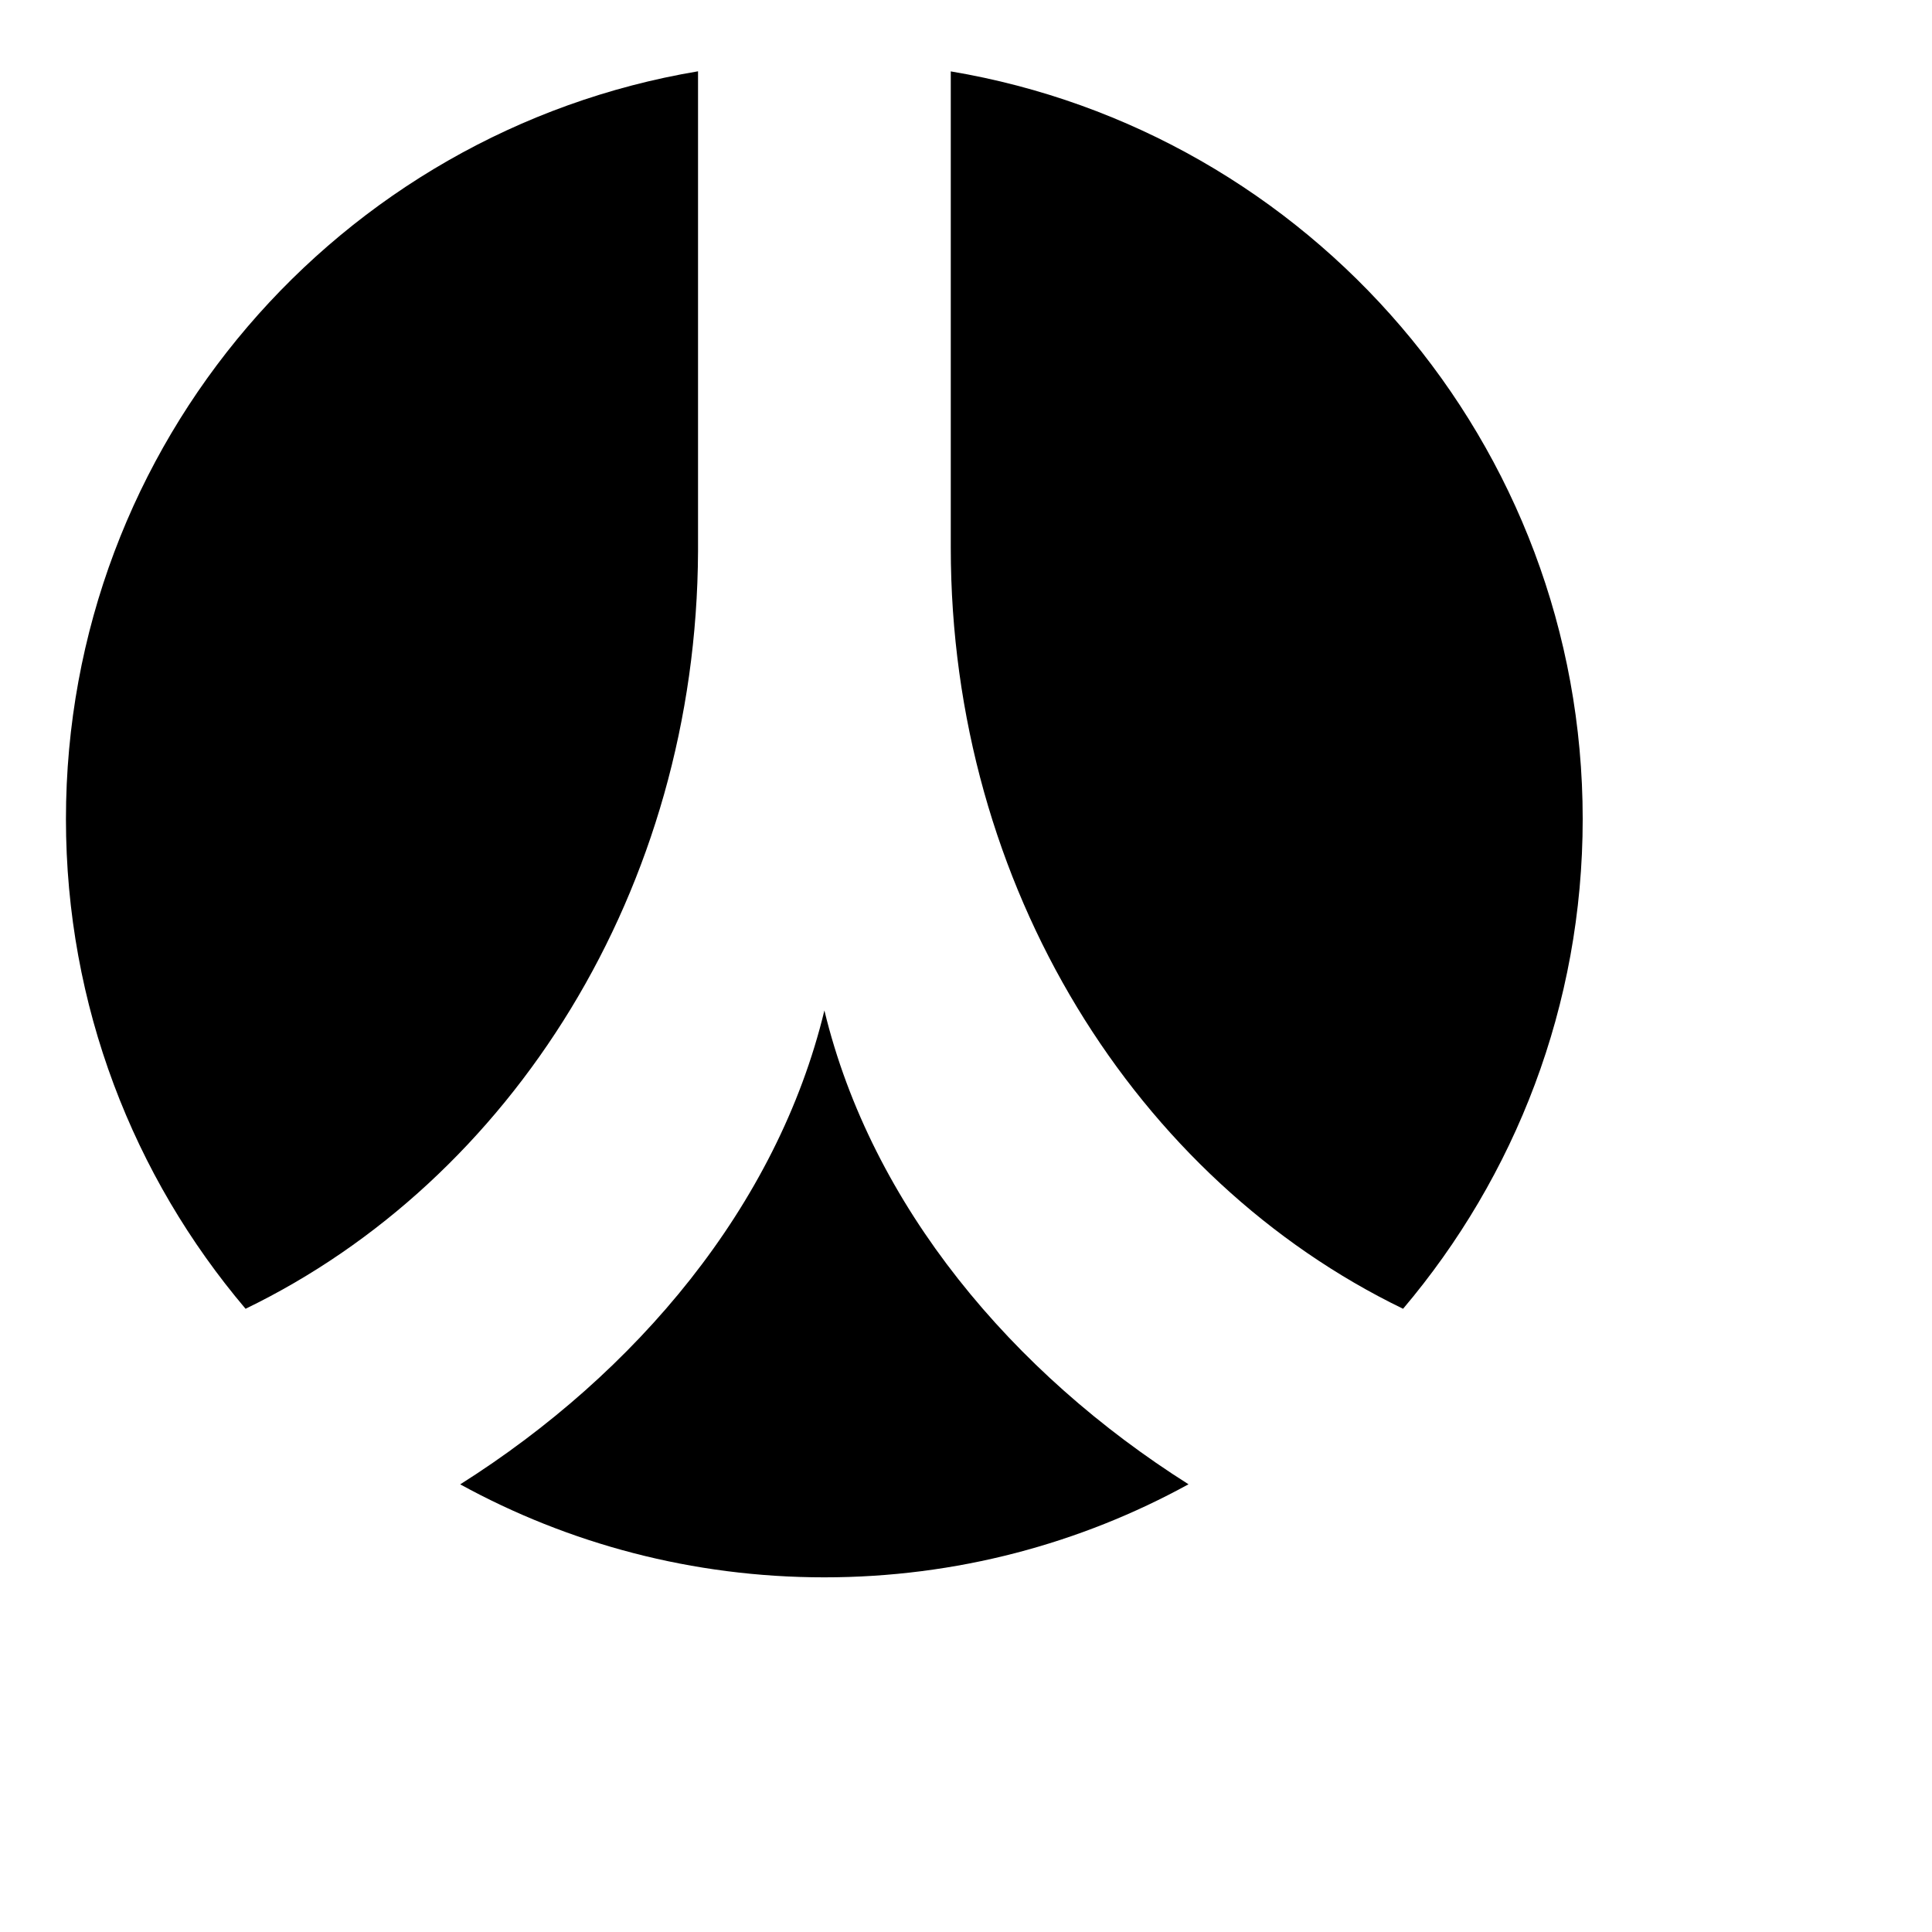
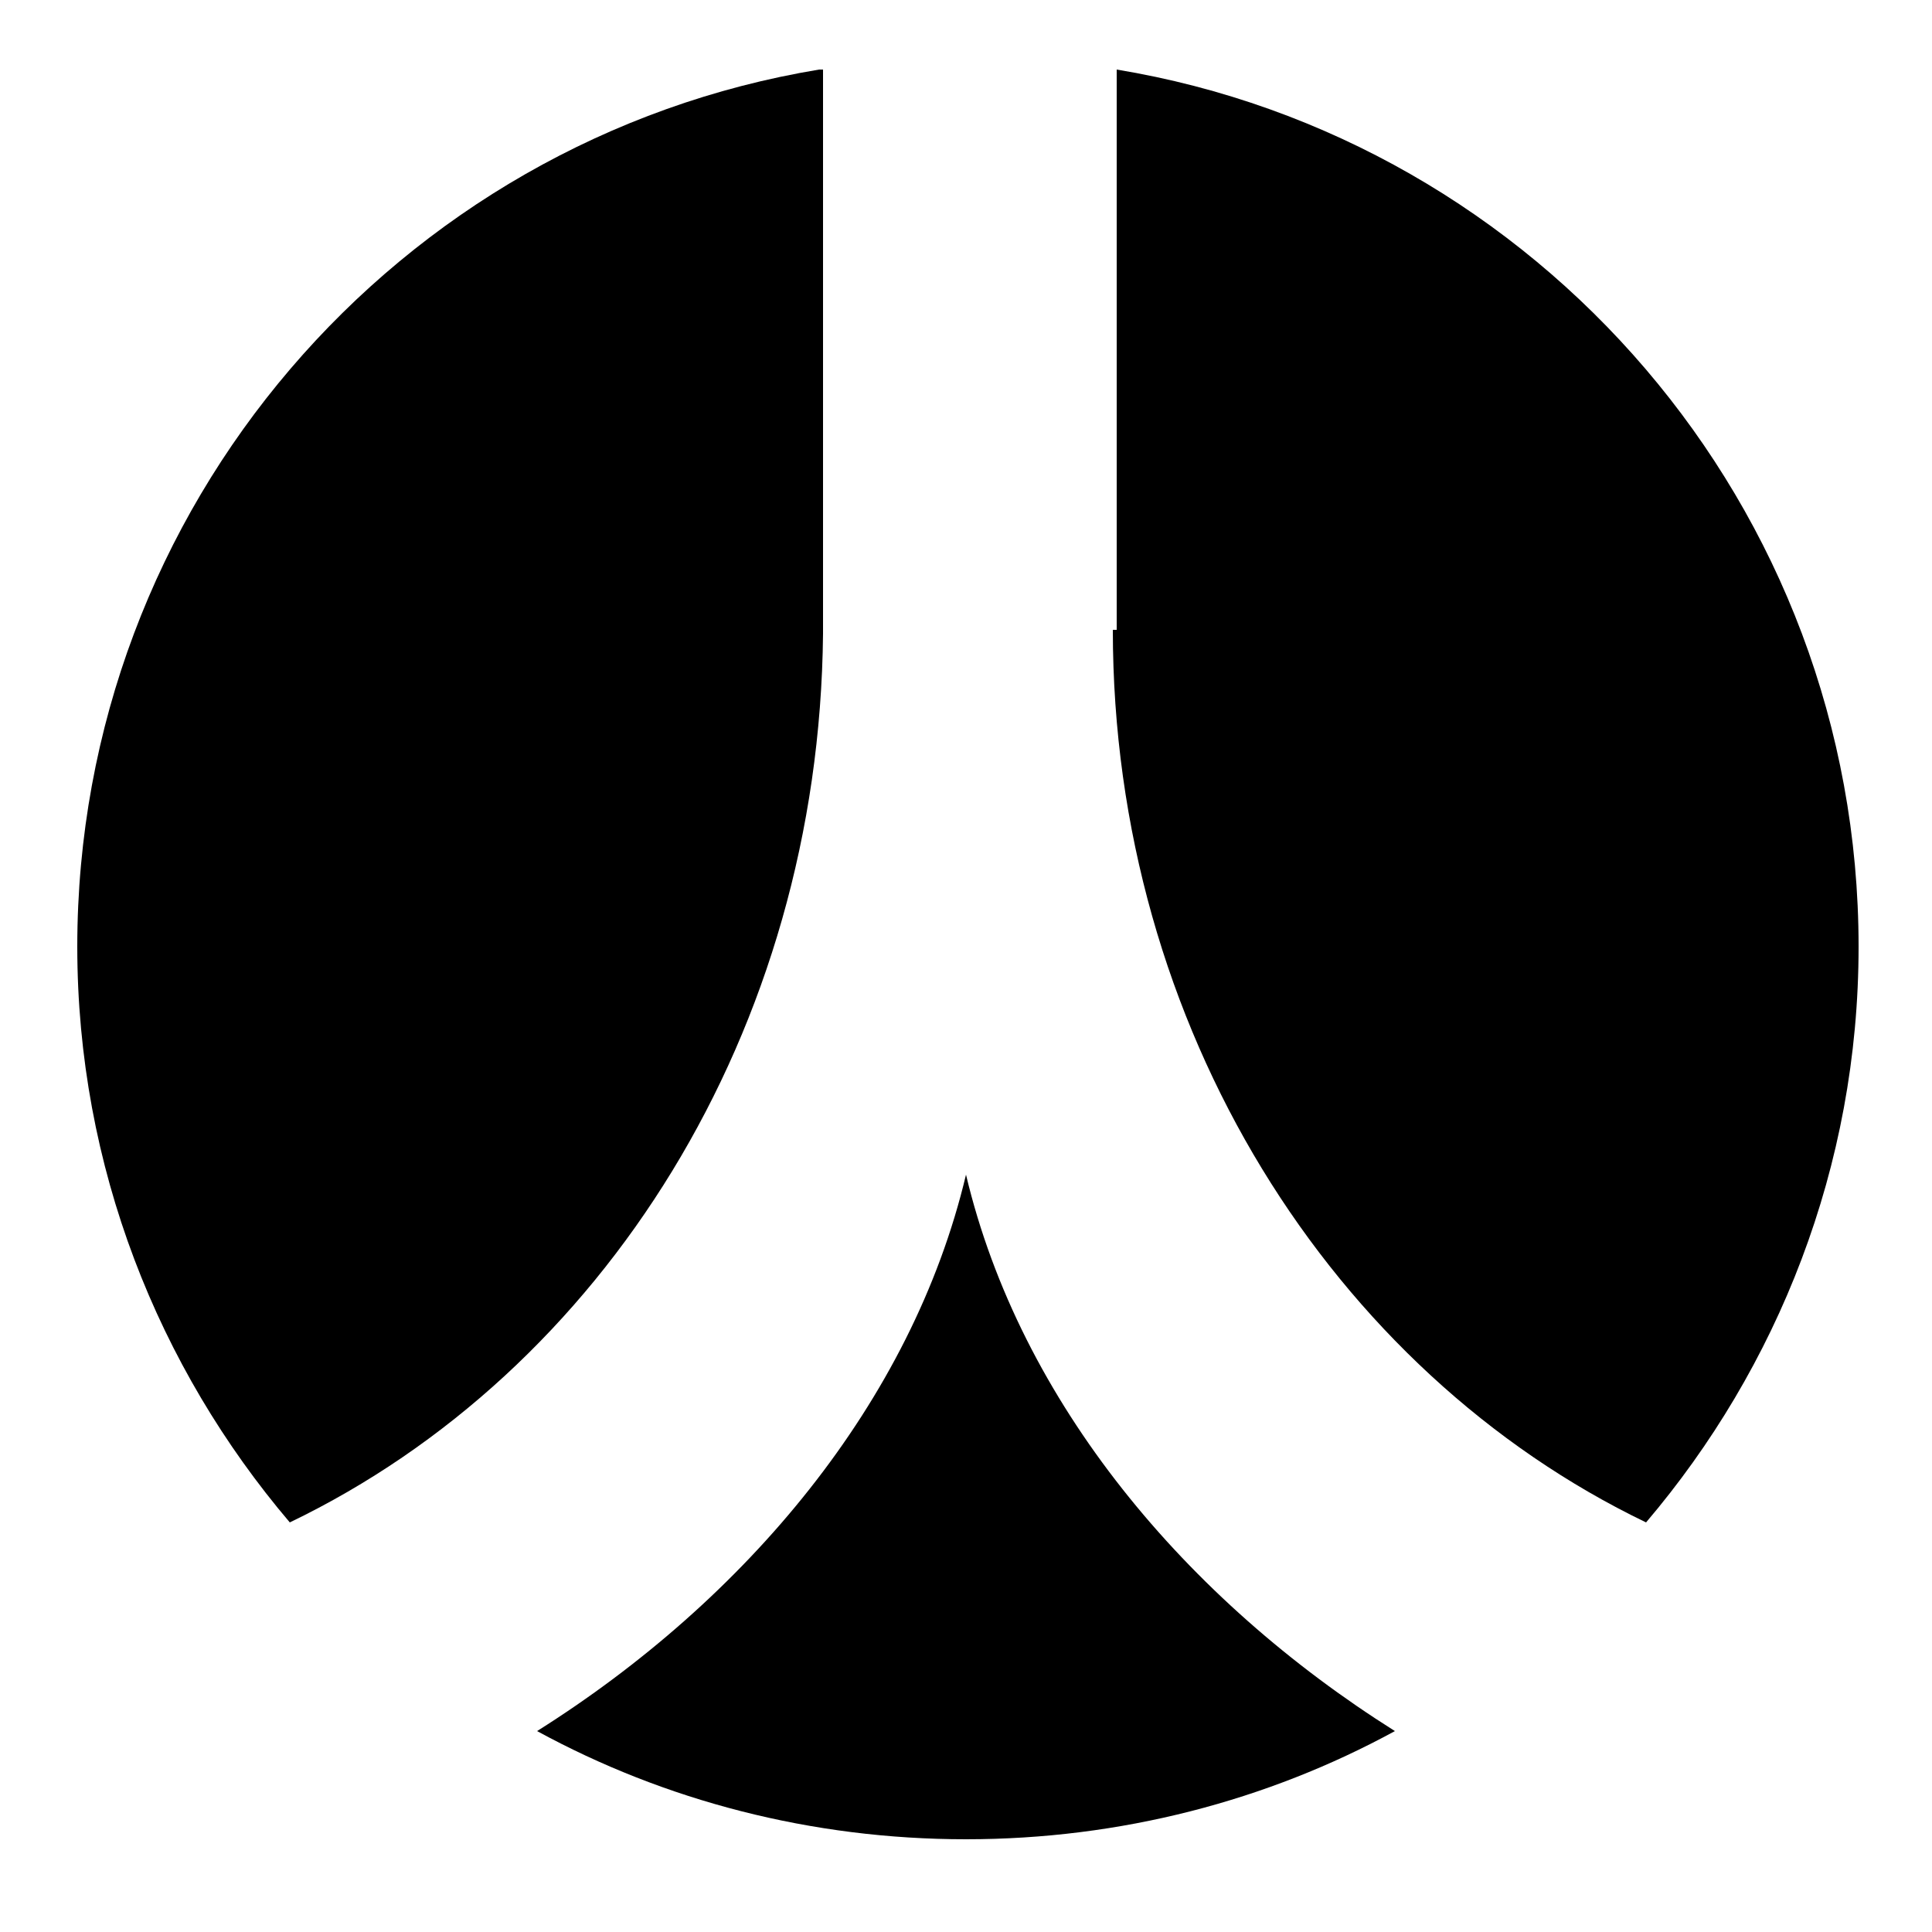
- <svg width="500" height="500" viewBox="0 0 600 600">
-   <g />
-   <path d="M216.781 22.144c-111.385 18.688-196.301 115.507-196.301 232.218 0 58.009 21.017 111.078 55.782 152.090 82.458-39.911 140.083-130.176 140.518-235.264v-149.043zM256.026 313.805c-14.669 60.749-58.496 112.666-113.101 147.175 33.561 18.406 72.089 28.877 113.075 28.877 41.011 0 79.514-10.471 113.101-28.902-54.605-34.509-98.406-86.4-113.075-147.149zM295.271 170.061c0 105.574 57.753 196.327 140.467 236.391 34.765-41.063 55.783-94.106 55.783-152.089 0-116.685-84.864-213.504-196.25-232.192v147.891z" />
+ <svg width="50px" height="50px" viewBox="225 225 50 50">
+   <path d="M246.2,226.8c-10.9,1.8-19.2,11.3-19.2,22.7c0,5.7,2.1,10.9,5.5,14.9c8.1-3.9,13.7-12.7,13.8-23V226.8L246.2,226.8zM250,255.4c-1.4,5.9-5.7,11-11.1,14.4c3.3,1.8,7.1,2.8,11.1,2.8c4,0,7.8-1,11.1-2.8C255.7,266.4,251.4,261.3,250,255.4L250,255.4z M253.8,241.3c0,10.3,5.7,19.2,13.8,23.1c3.4-4,5.5-9.2,5.5-14.9c0-11.4-8.3-20.9-19.2-22.7V241.3L253.8,241.3z" />
</svg>
